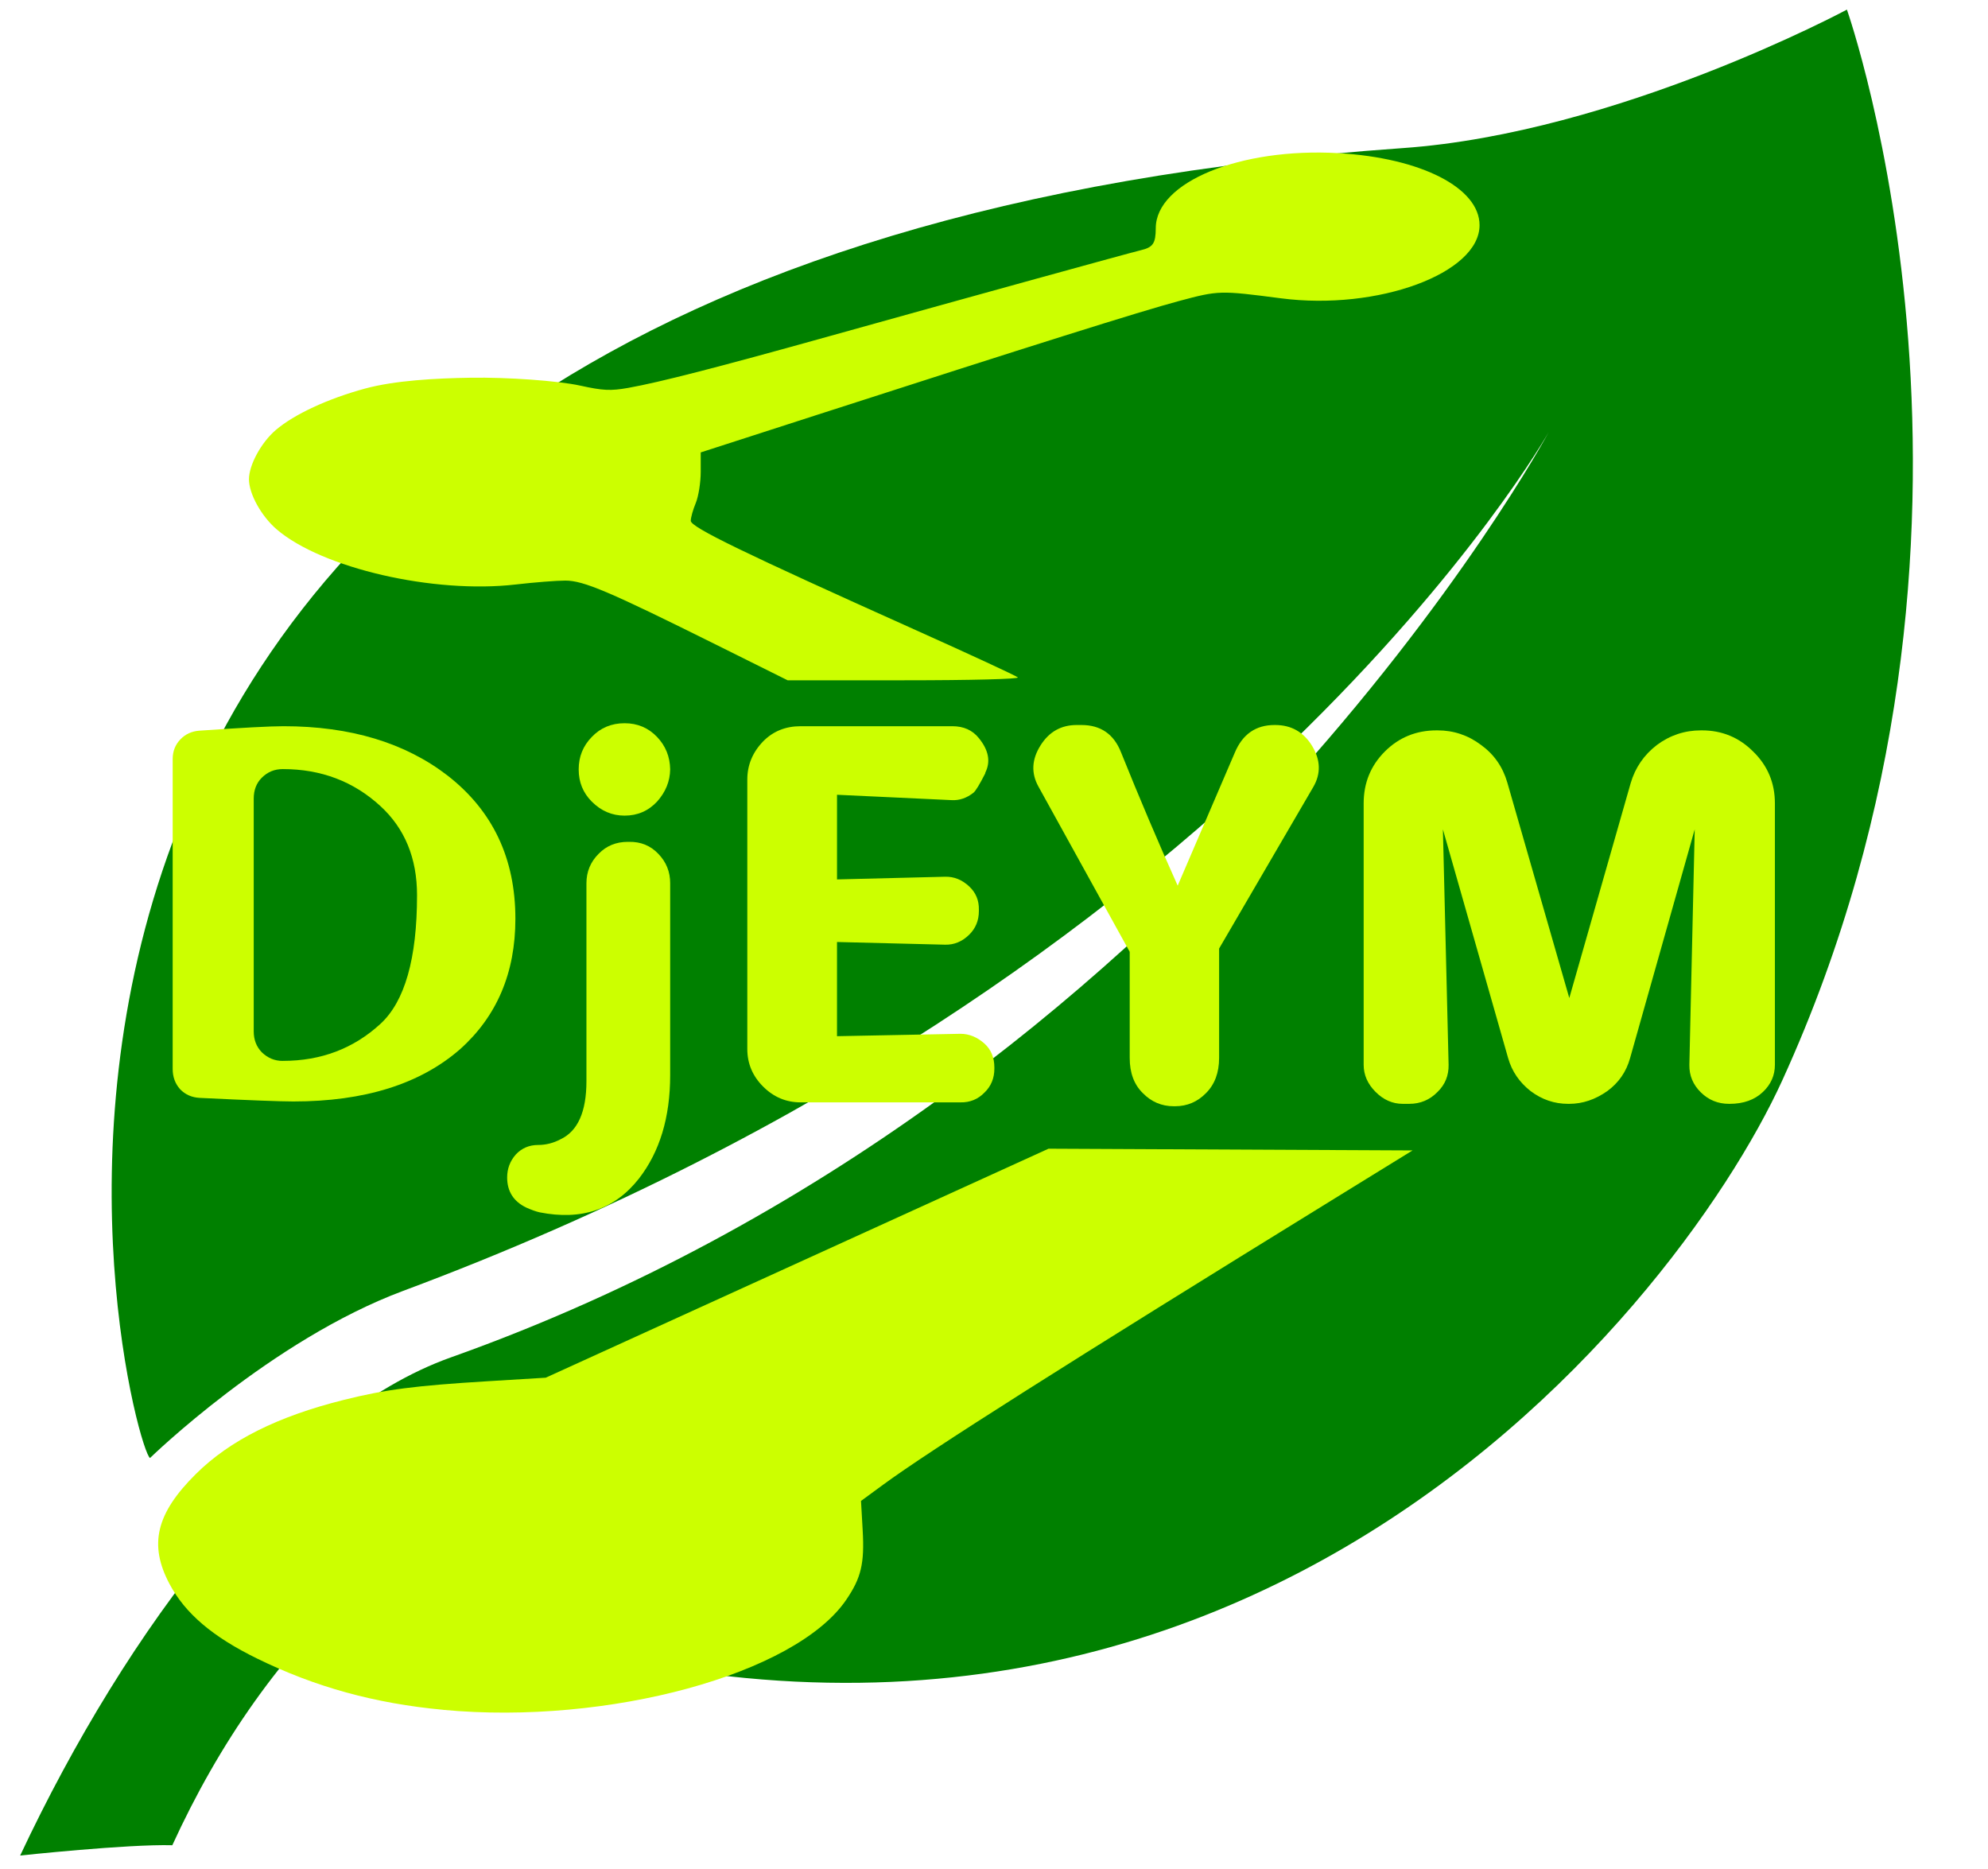
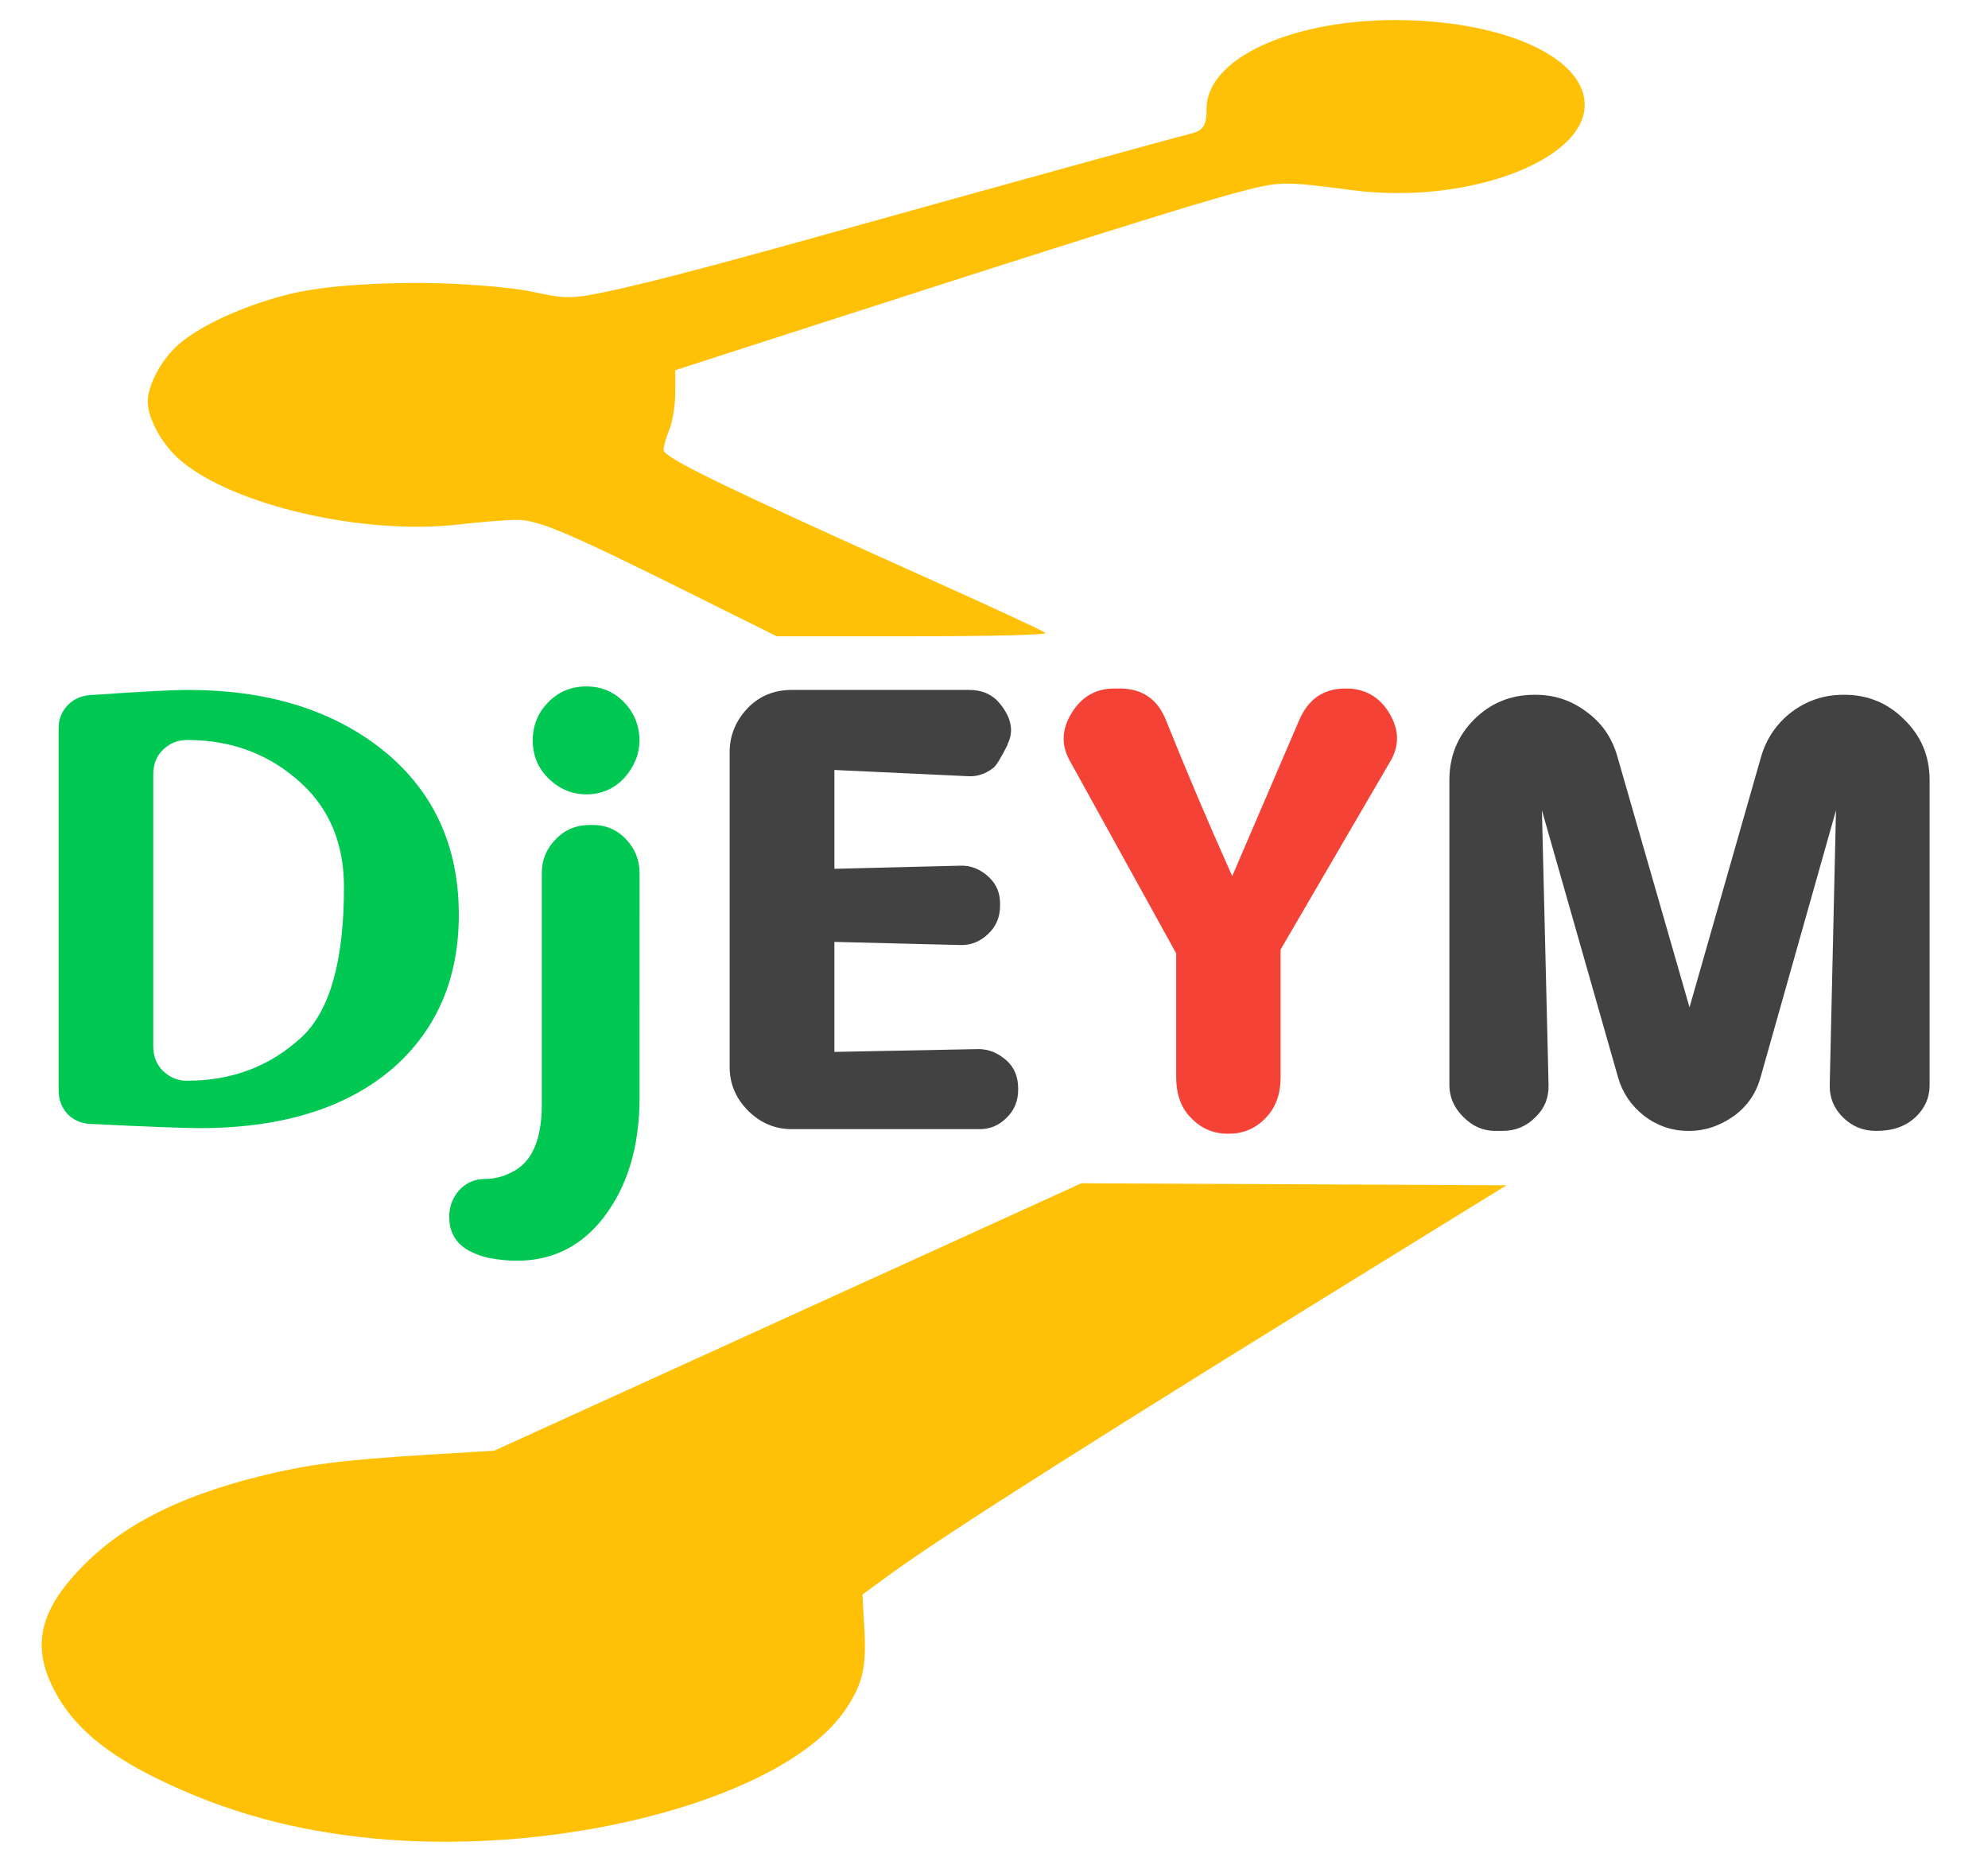
- <svg xmlns="http://www.w3.org/2000/svg" width="100" height="94" version="1.1" viewBox="0 0 138.78 128.26" id="svg18">
-   <defs id="defs22" />
-   <g transform="matrix(0.2770399,0.0788136,-0.0788136,0.2770399,14.32115,-33.03012)" id="g4" style="fill:#008000">
-     <path d="m 413.695,0 c 0,0 -45.366,44.014 -94.43,61.759 -363.333,131.419 -210.1,387.518 -205.101,388.362 0,0 20.374,-35.48 47.896,-55.717 C 336.704,266.015 372.2,118.233 372.2,118.233 c 0,0 -39.19,177.829 -194.562,288.479 -34.316,24.426 -57.552,84.568 -67.388,144.679 0,0 24.325,-9.828 34.785,-12.49 4.079,-26.618 12.607,-52.106 27.025,-74.875 C 389.211,489.88 460.332,314.903 469.623,253.89 491.552,109.79 413.695,0 413.695,0 Z" id="path2-3" style="fill:#008000" />
+ <svg xmlns="http://www.w3.org/2000/svg" width="100" height="94" version="1.1" viewBox="0 0 138.78 128.26">
+   <g stroke-width="1.009">
+     <path d="m13.057 74.339q-0.972 0-1.701-0.705-0.656-0.68-0.656-1.701v-18.973q0-1.045 0.656-1.701 0.705-0.705 1.701-0.705h0.024q4.664 0 7.944 3.012 2.988 2.745 2.988 7.264 0 7.75-2.988 10.494-3.28 3.012-7.944 3.012zm-6.802-26.916q-0.923 0.073-1.53 0.705-0.632 0.656-0.632 1.603v25.265q0 0.972 0.607 1.652 0.632 0.656 1.603 0.705 6.025 0.292 7.628 0.292 8.697 0 13.58-4.251 4.519-4.033 4.519-10.641 0-7.361-5.514-11.661-5.223-4.033-13.386-4.033-1.628 0-6.875 0.364z" fill="#00c853" style="font-feature-settings:normal;font-variant-caps:normal;font-variant-ligatures:normal;font-variant-numeric:normal" />
+     <path d="m44.648 75.506q0 5.15-2.551 8.43-2.964 3.765-8.09 2.745-0.437-0.097-1.093-0.389-1.555-0.753-1.555-2.454 0-1.069 0.705-1.871 0.729-0.777 1.822-0.777 0.947 0 1.822-0.462 2.114-0.996 2.114-4.737v-16.13q0-1.409 0.996-2.405 0.947-0.972 2.381-0.972h0.097q1.433-0.024 2.381 0.972 0.972 0.996 0.972 2.405zm-1.069-22.301q-1.069 1.142-2.648 1.142-1.53 0-2.672-1.142-1.069-1.069-1.069-2.624t1.069-2.648q1.069-1.117 2.672-1.117 1.579 0 2.648 1.117 1.045 1.093 1.069 2.648-0.024 1.458-1.069 2.624z" fill="#00c853" style="font-feature-settings:normal;font-variant-caps:normal;font-variant-ligatures:normal;font-variant-numeric:normal" />
+     <path d="m58.248 72.324v-7.677l8.819 0.219q1.093 0.024 1.944-0.802 0.802-0.777 0.802-1.944v-0.097q0.024-1.142-0.777-1.895-0.875-0.826-1.968-0.802l-8.819 0.219v-6.899l9.353 0.437q0.947 0.049 1.773-0.607 0.267-0.219 0.947-1.555l0.024-0.097q0.656-1.336-0.534-2.794-0.777-0.972-2.162-0.972h-12.365q-1.846 0-3.061 1.239-1.288 1.336-1.288 3.11v21.961q0 1.773 1.288 3.061t3.061 1.288h13.021q1.166 0.024 1.968-0.802 0.802-0.777 0.802-1.944v-0.097q0-1.215-0.802-1.944-0.899-0.802-1.968-0.802z" fill="#424242" style="font-feature-settings:normal;font-variant-caps:normal;font-variant-ligatures:normal;font-variant-numeric:normal" />
+     <path d="m82.109 65.449-7.434-13.459q-0.923-1.652 0.17-3.377 1.045-1.652 2.939-1.652h0.389q2.356 0 3.231 2.235 2.259 5.612 4.616 10.859l4.664-10.859q0.947-2.235 3.231-2.235h0.049q1.968 0 3.012 1.701 1.045 1.725 0.097 3.353l-7.677 13.167v8.916q0 1.798-1.069 2.867-1.045 1.069-2.526 1.069h-0.097q-1.482 0-2.526-1.069-1.069-1.045-1.069-2.867z" fill="#f44336" style="font-feature-settings:normal;font-variant-caps:normal;font-variant-ligatures:normal;font-variant-numeric:normal" />
+     <path d="m107.64 55.464 5.32 18.657q0.462 1.603 1.822 2.672 1.385 1.045 3.061 1.045h0.097q1.628 0 3.11-1.045 1.385-1.02 1.846-2.672l5.272-18.657-0.437 19.192q-0.024 1.312 0.947 2.259 0.947 0.923 2.284 0.923h0.049q1.7 0 2.721-0.972 0.972-0.923 0.972-2.211v-21.305q0-2.502-1.773-4.227-1.725-1.725-4.178-1.725h-0.073q-1.992 0-3.595 1.19-1.579 1.215-2.138 3.11l-5.004 17.515-5.053-17.564q-0.559-1.919-2.138-3.061-1.579-1.19-3.547-1.19h-0.073q-2.502 0-4.227 1.725t-1.725 4.227v21.305q0 1.239 0.972 2.211t2.211 0.972h0.534q1.36 0 2.308-0.972 0.923-0.899 0.899-2.211z" fill="#424242" style="font-feature-settings:normal;font-variant-caps:normal;font-variant-ligatures:normal;font-variant-numeric:normal" />
  </g>
-   <g id="g60" transform="matrix(0.8563562,0,0,0.8563562,8.549314,9.292511)" style="fill:#ccff00">
-     <g id="g12" style="fill:#ccff00;stroke-width:1.009">
-       <path id="path2" style="font-variant-ligatures:normal;font-variant-caps:normal;font-variant-numeric:normal;font-feature-settings:normal;fill:#ccff00" d="m 13.057,74.339 q -0.972,0 -1.701,-0.705 -0.656,-0.68 -0.656,-1.701 v -18.973 q 0,-1.045 0.656,-1.701 0.705,-0.705 1.701,-0.705 h 0.024 q 4.664,0 7.944,3.012 2.988,2.745 2.988,7.264 0,7.75 -2.988,10.494 -3.28,3.012 -7.944,3.012 z M 6.255,47.423 q -0.923,0.073 -1.53,0.705 -0.632,0.656 -0.632,1.603 v 25.265 q 0,0.972 0.607,1.652 0.632,0.656 1.603,0.705 6.025,0.292 7.628,0.292 8.697,0 13.58,-4.251 4.519,-4.033 4.519,-10.641 0,-7.361 -5.514,-11.661 -5.223,-4.033 -13.386,-4.033 -1.628,0 -6.875,0.364 z" />
-       <path id="path4" style="font-variant-ligatures:normal;font-variant-caps:normal;font-variant-numeric:normal;font-feature-settings:normal;fill:#ccff00" d="m 44.648,75.506 q 0,5.15 -2.551,8.43 -2.964,3.765 -8.09,2.745 -0.437,-0.097 -1.093,-0.389 -1.555,-0.753 -1.555,-2.454 0,-1.069 0.705,-1.871 0.729,-0.777 1.822,-0.777 0.947,0 1.822,-0.462 2.114,-0.996 2.114,-4.737 v -16.13 q 0,-1.409 0.996,-2.405 0.947,-0.972 2.381,-0.972 h 0.097 q 1.433,-0.024 2.381,0.972 0.972,0.996 0.972,2.405 z M 43.579,53.205 q -1.069,1.142 -2.648,1.142 -1.53,0 -2.672,-1.142 -1.069,-1.069 -1.069,-2.624 0,-1.555 1.069,-2.648 1.069,-1.117 2.672,-1.117 1.579,0 2.648,1.117 1.045,1.093 1.069,2.648 -0.024,1.458 -1.069,2.624 z" />
-       <path id="path6" style="font-variant-ligatures:normal;font-variant-caps:normal;font-variant-numeric:normal;font-feature-settings:normal;fill:#ccff00" d="m 58.248,72.324 v -7.677 l 8.819,0.219 q 1.093,0.024 1.944,-0.802 0.802,-0.777 0.802,-1.944 V 62.024 q 0.024,-1.142 -0.777,-1.895 -0.875,-0.826 -1.968,-0.802 l -8.819,0.219 v -6.899 l 9.353,0.437 q 0.947,0.049 1.773,-0.607 0.267,-0.219 0.947,-1.555 l 0.024,-0.097 q 0.656,-1.336 -0.534,-2.794 -0.777,-0.972 -2.162,-0.972 h -12.365 q -1.846,0 -3.061,1.239 -1.288,1.336 -1.288,3.11 v 21.961 q 0,1.773 1.288,3.061 1.288,1.288 3.061,1.288 h 13.021 q 1.166,0.024 1.968,-0.802 0.802,-0.777 0.802,-1.944 v -0.097 q 0,-1.215 -0.802,-1.944 -0.899,-0.802 -1.968,-0.802 z" />
-       <path id="path8" style="font-variant-ligatures:normal;font-variant-caps:normal;font-variant-numeric:normal;font-feature-settings:normal;fill:#ccff00" d="M 82.109,65.449 74.675,51.99 q -0.923,-1.652 0.17,-3.377 1.045,-1.652 2.939,-1.652 h 0.389 q 2.356,0 3.231,2.235 2.259,5.612 4.616,10.859 l 4.664,-10.859 q 0.947,-2.235 3.231,-2.235 h 0.049 q 1.968,0 3.012,1.701 1.045,1.725 0.097,3.353 l -7.677,13.167 v 8.916 q 0,1.798 -1.069,2.867 -1.045,1.069 -2.526,1.069 h -0.097 q -1.482,0 -2.526,-1.069 -1.069,-1.045 -1.069,-2.867 z" />
-       <path id="path10" style="font-variant-ligatures:normal;font-variant-caps:normal;font-variant-numeric:normal;font-feature-settings:normal;fill:#ccff00" d="m 107.64,55.464 5.32,18.657 q 0.462,1.603 1.822,2.672 1.385,1.045 3.061,1.045 h 0.097 q 1.628,0 3.11,-1.045 1.385,-1.02 1.846,-2.672 l 5.272,-18.657 -0.437,19.192 q -0.024,1.312 0.947,2.259 0.947,0.923 2.284,0.923 h 0.049 q 1.7,0 2.721,-0.972 0.972,-0.923 0.972,-2.211 v -21.305 q 0,-2.502 -1.773,-4.227 -1.725,-1.725 -4.178,-1.725 h -0.073 q -1.992,0 -3.595,1.19 -1.579,1.215 -2.138,3.11 l -5.004,17.515 -5.053,-17.564 q -0.559,-1.919 -2.138,-3.061 -1.579,-1.19 -3.547,-1.19 h -0.073 q -2.502,0 -4.227,1.725 -1.725,1.725 -1.725,4.227 v 21.305 q 0,1.239 0.972,2.211 0.972,0.972 2.211,0.972 h 0.534 q 1.36,0 2.308,-0.972 0.923,-0.899 0.899,-2.211 z" />
-     </g>
-     <g id="g16" style="fill:#ccff00">
-       <path id="path14" d="m 26.154,127.23 c -5.597,-0.523 -10.433,-1.855 -15.182,-4.181 -3.626,-1.776 -5.854,-3.671 -7.13,-6.066 -1.713,-3.214 -1.103,-5.761 2.15,-8.983 2.765,-2.738 6.654,-4.684 12.063,-6.035 3.376,-0.844 5.799,-1.157 11.732,-1.519 l 4.716,-0.287 40.987,-18.665 29.676,0.141 -6.335,3.905 c -21.926,13.517 -32.999,20.536 -36.832,23.348 l -1.794,1.316 0.136,2.394 c 0.155,2.71 -0.124,3.882 -1.349,5.675 -4.138,6.056 -19.388,10.217 -32.84,8.96 z M 48.448,40.442 c -8.8,-4.378 -10.851,-5.25 -12.345,-5.252 -0.707,-8.4e-4 -2.527,0.142 -4.045,0.318 -6.688,0.774 -15.803,-1.329 -19.488,-4.495 -1.252,-1.076 -2.258,-2.893 -2.258,-4.081 0,-1.165 0.998,-2.999 2.187,-4.016 1.488,-1.274 4.258,-2.559 7.278,-3.378 2.427,-0.658 5.727,-0.839 8.613,-0.883 2.98,-0.047 7.115,0.245 8.918,0.642 1.867,0.411 2.489,0.441 3.926,0.185 2.561,-0.456 7.295,-1.673 16.466,-4.233 11.689,-3.262 24.363,-6.76 25.316,-6.987 0.997,-0.237 1.212,-0.555 1.217,-1.802 0.016,-3.754 6.881,-6.569 14.898,-6.109 6.72,0.386 11.496,2.825 11.496,5.872 0,3.927 -8.306,6.984 -16.189,5.959 -4.993,-0.649 -5.071,-0.647 -8.34,0.229 -3.11,0.834 -11.934,3.609 -29.414,9.251 l -9.545,3.081 v 1.578 c 0,0.868 -0.183,2.015 -0.406,2.55 -0.223,0.535 -0.406,1.185 -0.406,1.446 0,0.522 4.234,2.579 18.414,8.941 4.394,1.971 8.104,3.691 8.246,3.821 0.148,0.136 -3.792,0.237 -9.253,0.237 h -9.51 z" style="fill:#ccff00;stroke-width:0.271" />
-     </g>
+   <g fill="#ffc107">
+     <path d="m26.154 127.23c-5.597-0.523-10.433-1.855-15.182-4.181-3.626-1.776-5.854-3.671-7.13-6.066-1.713-3.214-1.103-5.761 2.15-8.983 2.765-2.738 6.654-4.684 12.063-6.035 3.376-0.844 5.799-1.157 11.732-1.519l4.716-0.287 40.987-18.665 29.676 0.141-6.335 3.905c-21.926 13.517-32.999 20.536-36.832 23.348l-1.794 1.316 0.136 2.394c0.155 2.71-0.124 3.882-1.349 5.675-4.138 6.056-19.388 10.217-32.84 8.96zm22.294-86.788c-8.8-4.378-10.851-5.25-12.345-5.252-0.707-8.4e-4 -2.527 0.142-4.045 0.318-6.688 0.774-15.803-1.329-19.488-4.495-1.252-1.076-2.258-2.893-2.258-4.081 0-1.165 0.998-2.999 2.187-4.016 1.488-1.274 4.258-2.559 7.278-3.378 2.427-0.658 5.727-0.839 8.613-0.883 2.98-0.047 7.115 0.245 8.918 0.642 1.867 0.411 2.489 0.441 3.926 0.185 2.561-0.456 7.295-1.673 16.466-4.233 11.689-3.262 24.363-6.76 25.316-6.987 0.997-0.237 1.212-0.555 1.217-1.802 0.016-3.754 6.881-6.569 14.898-6.109 6.72 0.386 11.496 2.825 11.496 5.872 0 3.927-8.306 6.984-16.189 5.959-4.993-0.649-5.071-0.647-8.34 0.229-3.11 0.834-11.934 3.609-29.414 9.251l-9.545 3.081v1.578c0 0.868-0.183 2.015-0.406 2.55-0.223 0.535-0.406 1.185-0.406 1.446 0 0.522 4.234 2.579 18.414 8.941 4.394 1.971 8.104 3.691 8.246 3.821 0.148 0.136-3.792 0.237-9.253 0.237h-9.51z" fill="#ffc107" stroke-width=".271" />
  </g>
</svg>
